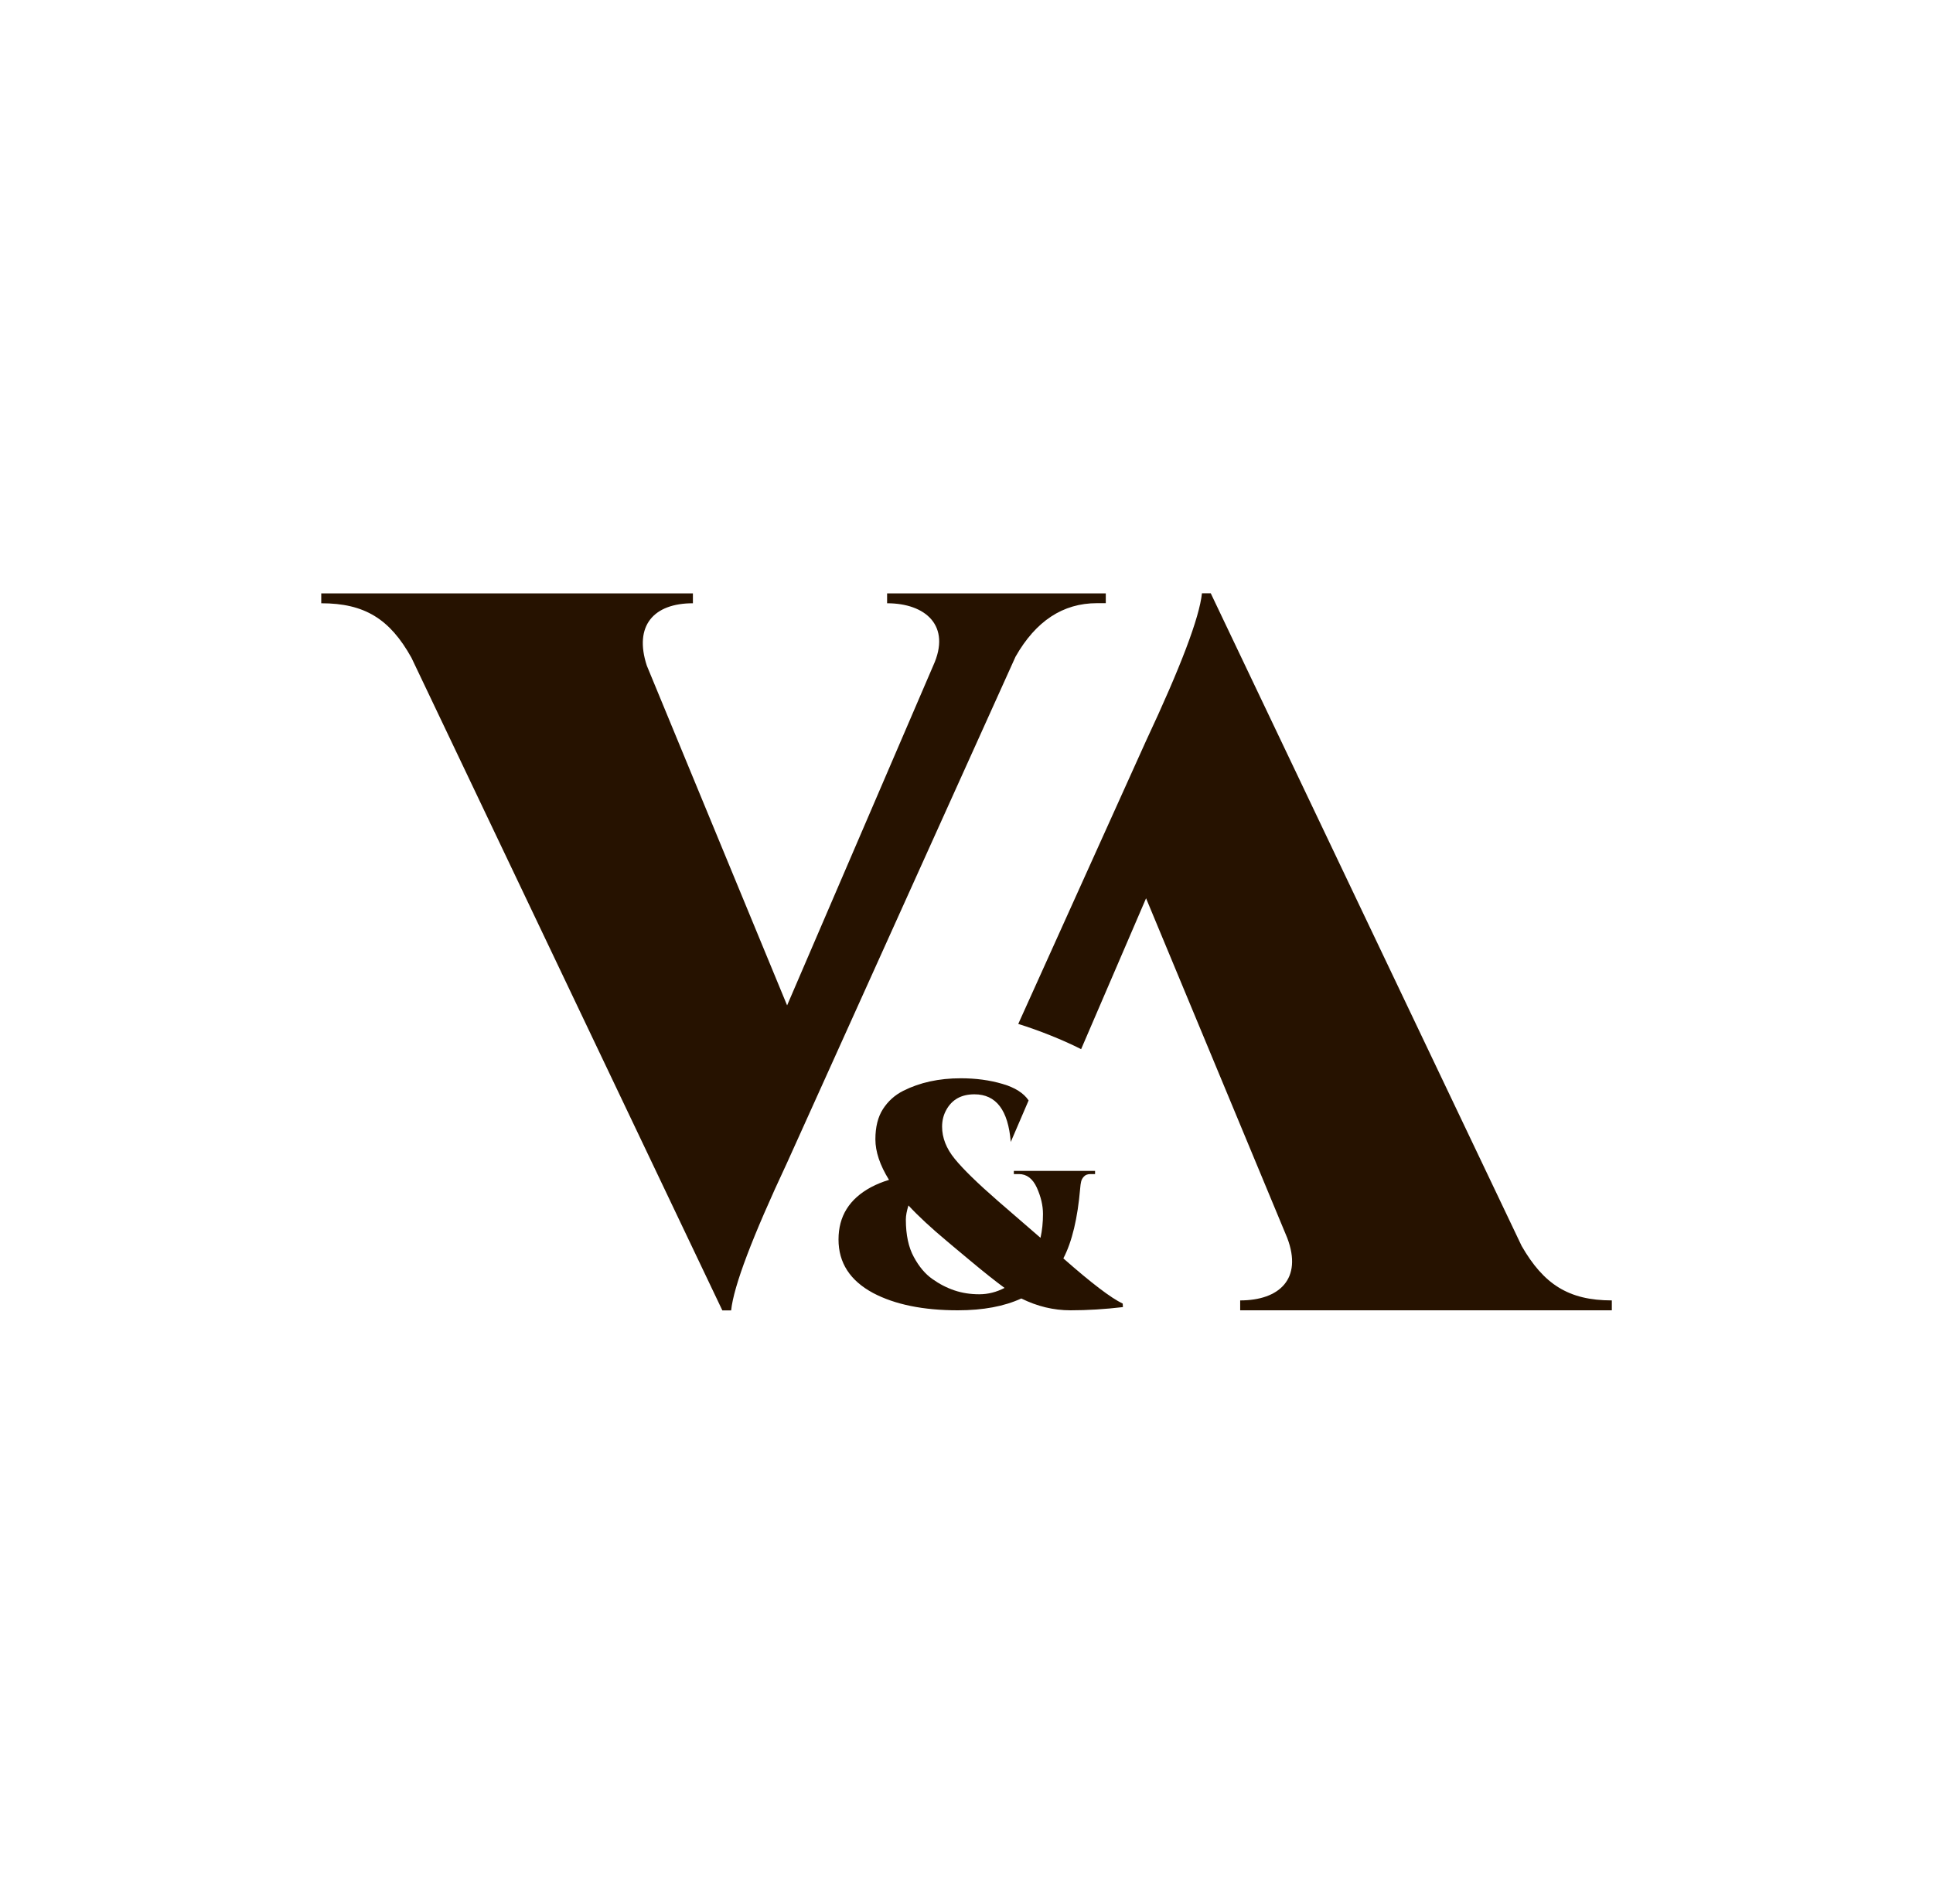
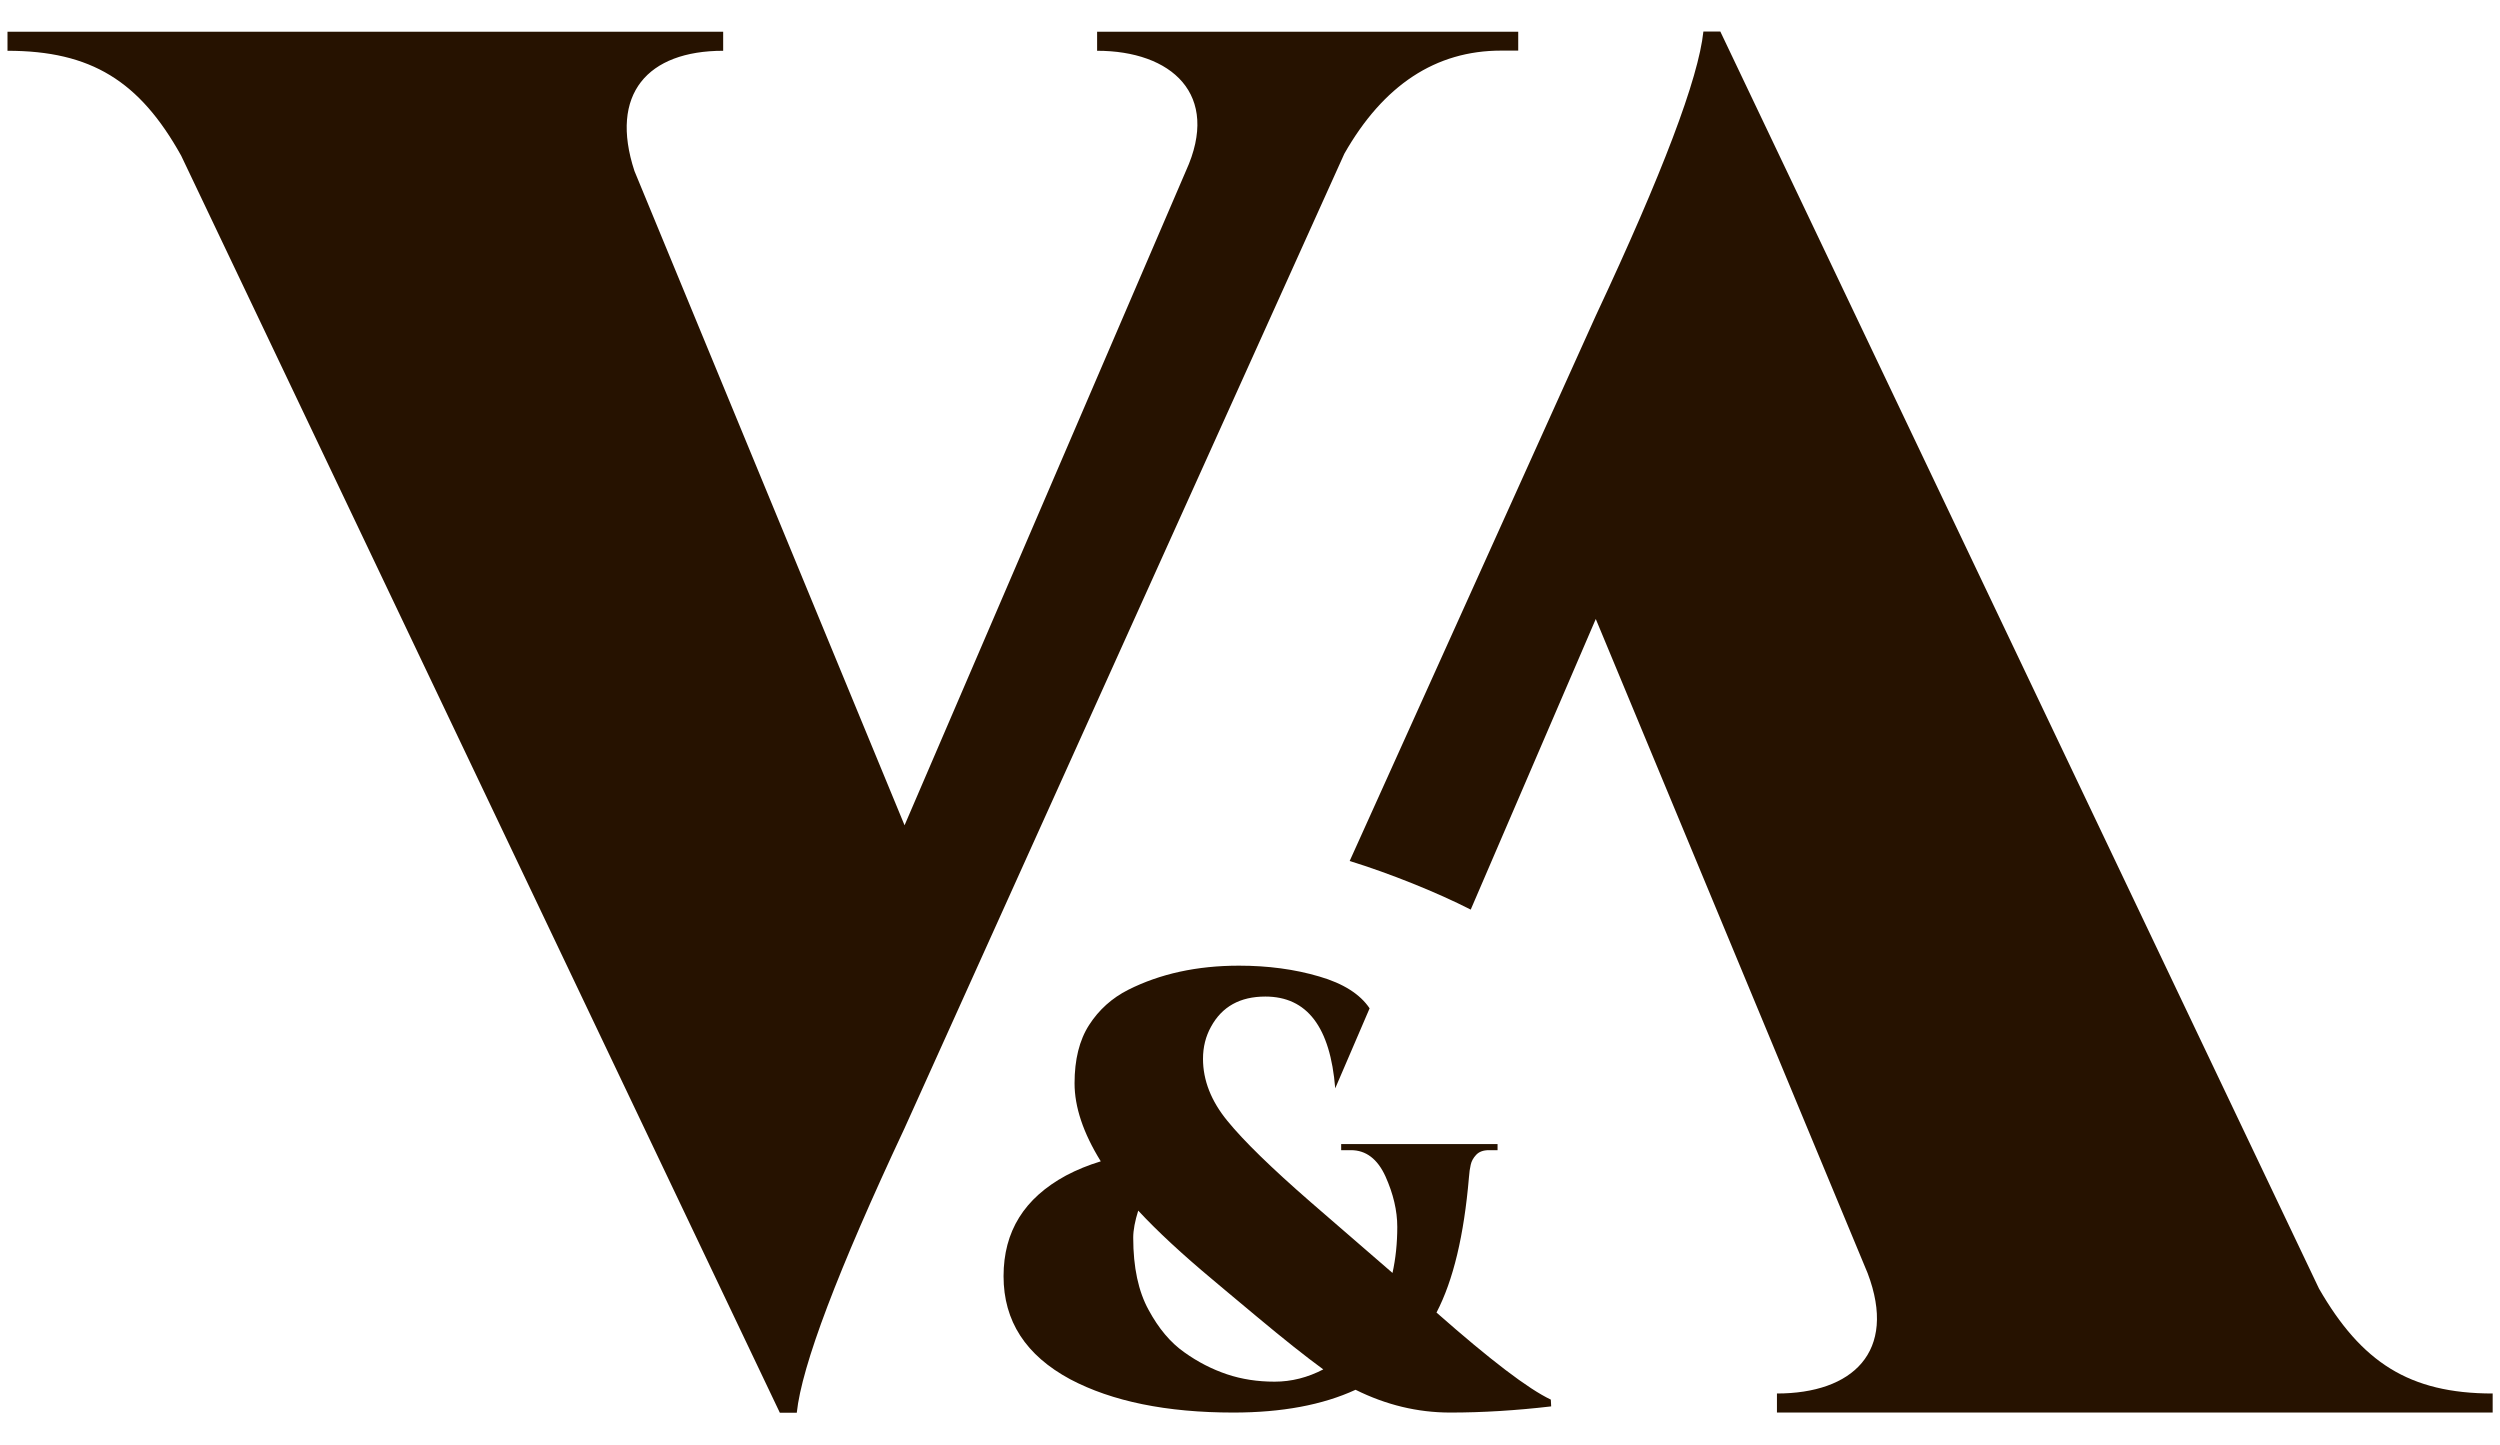
- <svg xmlns="http://www.w3.org/2000/svg" width="67" height="66" viewBox="0 0 67 66" fill="none">
-   <path fill-rule="evenodd" clip-rule="evenodd" d="M38.325 20.911H38.02C36.842 20.911 35.901 21.531 35.199 22.767L27.279 40.314C26.079 42.876 25.431 44.583 25.342 45.429H25.037L14.261 22.802C13.513 21.458 12.638 20.914 11.135 20.914V20.571H24.017V20.914C22.656 20.914 21.965 21.691 22.42 23.078L27.282 34.855L32.346 23.078C32.979 21.694 32.081 20.914 30.748 20.914V20.571H38.328V20.911H38.325Z" fill="#261200" />
-   <path fill-rule="evenodd" clip-rule="evenodd" d="M55.868 45.083V45.426H42.986V45.083C44.341 45.083 45.156 44.338 44.618 42.919C42.893 38.764 41.503 35.419 39.724 31.142L37.473 36.373C36.865 36.062 36.01 35.719 35.294 35.498L39.724 25.683C40.924 23.122 41.572 21.415 41.661 20.568H41.966L52.742 43.195C53.504 44.519 54.365 45.083 55.868 45.083Z" fill="#261200" />
-   <path fill-rule="evenodd" clip-rule="evenodd" d="M38.921 45.315C38.296 45.388 37.691 45.426 37.104 45.426C36.517 45.426 35.95 45.289 35.4 45.016C34.807 45.289 34.073 45.426 33.201 45.426C31.997 45.426 31.018 45.225 30.264 44.827C29.464 44.397 29.064 43.78 29.064 42.972C29.064 42.163 29.438 41.567 30.187 41.16C30.385 41.055 30.593 40.971 30.814 40.904C30.497 40.392 30.342 39.924 30.342 39.499C30.342 39.075 30.428 38.723 30.604 38.45C30.78 38.176 31.016 37.964 31.309 37.816C31.882 37.528 32.544 37.382 33.301 37.382C33.822 37.382 34.303 37.446 34.746 37.577C35.178 37.702 35.481 37.894 35.653 38.15L35.034 39.59C34.945 38.487 34.528 37.938 33.776 37.938C33.322 37.938 32.996 38.118 32.798 38.482C32.703 38.653 32.654 38.845 32.654 39.06C32.654 39.444 32.8 39.819 33.094 40.177C33.388 40.538 33.886 41.023 34.591 41.637L36.065 42.913C36.123 42.655 36.151 42.378 36.151 42.085C36.151 41.791 36.079 41.489 35.938 41.174C35.794 40.86 35.587 40.703 35.316 40.703H35.141V40.593H37.956V40.703H37.801C37.697 40.703 37.622 40.732 37.571 40.788C37.519 40.843 37.487 40.901 37.473 40.965C37.458 41.029 37.447 41.105 37.441 41.192C37.352 42.236 37.159 43.047 36.857 43.626C37.824 44.478 38.509 45.001 38.915 45.193L38.921 45.315ZM32.317 44.341C32.562 44.516 32.818 44.647 33.086 44.737C33.353 44.827 33.638 44.87 33.943 44.87C34.248 44.87 34.539 44.795 34.819 44.65C34.505 44.42 34.102 44.1 33.615 43.693C33.129 43.286 32.864 43.068 32.829 43.035C32.279 42.576 31.83 42.16 31.488 41.791C31.43 41.977 31.398 42.14 31.398 42.279C31.398 42.812 31.491 43.245 31.675 43.579C31.856 43.914 32.069 44.167 32.317 44.341Z" fill="#261200" />
+ <svg xmlns="http://www.w3.org/2000/svg" width="45" height="26" viewBox="0 0 45 26" fill="none">
+   <path fill-rule="evenodd" clip-rule="evenodd" d="M27.325 0.911H27.02C25.842 0.911 24.901 1.531 24.198 2.767L16.279 20.314C15.079 22.875 14.431 24.582 14.342 25.429H14.037L3.261 2.802C2.513 1.458 1.638 0.914 0.135 0.914V0.571H13.017V0.914C11.656 0.914 10.965 1.691 11.42 3.078L16.282 14.855L21.346 3.078C21.979 1.694 21.081 0.914 19.748 0.914V0.571H27.328V0.911H27.325Z" fill="#261200" />
+   <path fill-rule="evenodd" clip-rule="evenodd" d="M44.868 25.083V25.426H31.985V25.083C33.341 25.083 34.156 24.338 33.618 22.919C31.893 18.764 30.503 15.419 28.724 11.142L26.473 16.373C25.865 16.062 25.01 15.719 24.294 15.498L28.724 5.683C29.924 3.121 30.572 1.414 30.661 0.568H30.966L41.742 23.195C42.504 24.518 43.365 25.083 44.868 25.083Z" fill="#261200" />
+   <path fill-rule="evenodd" clip-rule="evenodd" d="M27.921 25.315C27.296 25.388 26.692 25.426 26.104 25.426C25.517 25.426 24.95 25.289 24.4 25.016C23.807 25.289 23.073 25.426 22.201 25.426C20.997 25.426 20.018 25.225 19.264 24.827C18.464 24.396 18.064 23.78 18.064 22.972C18.064 22.163 18.438 21.567 19.187 21.16C19.385 21.055 19.593 20.971 19.814 20.904C19.497 20.392 19.342 19.924 19.342 19.499C19.342 19.075 19.428 18.723 19.604 18.45C19.78 18.176 20.016 17.964 20.309 17.816C20.882 17.528 21.544 17.382 22.301 17.382C22.822 17.382 23.303 17.446 23.747 17.577C24.178 17.702 24.481 17.894 24.653 18.15L24.034 19.59C23.945 18.487 23.528 17.938 22.776 17.938C22.322 17.938 21.996 18.118 21.798 18.482C21.703 18.653 21.654 18.845 21.654 19.06C21.654 19.444 21.8 19.819 22.094 20.177C22.388 20.538 22.886 21.023 23.591 21.637L25.065 22.913C25.122 22.655 25.151 22.378 25.151 22.085C25.151 21.791 25.079 21.488 24.938 21.174C24.794 20.86 24.587 20.703 24.317 20.703H24.141V20.593H26.956V20.703H26.801C26.697 20.703 26.622 20.732 26.57 20.788C26.519 20.843 26.487 20.901 26.473 20.965C26.458 21.029 26.447 21.105 26.441 21.192C26.352 22.236 26.159 23.047 25.857 23.626C26.824 24.478 27.509 25.001 27.915 25.193L27.921 25.315ZM21.317 24.341C21.561 24.516 21.818 24.647 22.085 24.737C22.353 24.827 22.638 24.87 22.943 24.87C23.248 24.87 23.539 24.795 23.819 24.649C23.505 24.42 23.102 24.1 22.615 23.693C22.129 23.286 21.864 23.067 21.829 23.035C21.279 22.576 20.83 22.16 20.488 21.791C20.43 21.977 20.398 22.14 20.398 22.279C20.398 22.812 20.491 23.245 20.675 23.579C20.856 23.914 21.069 24.167 21.317 24.341Z" fill="#261200" />
</svg>
